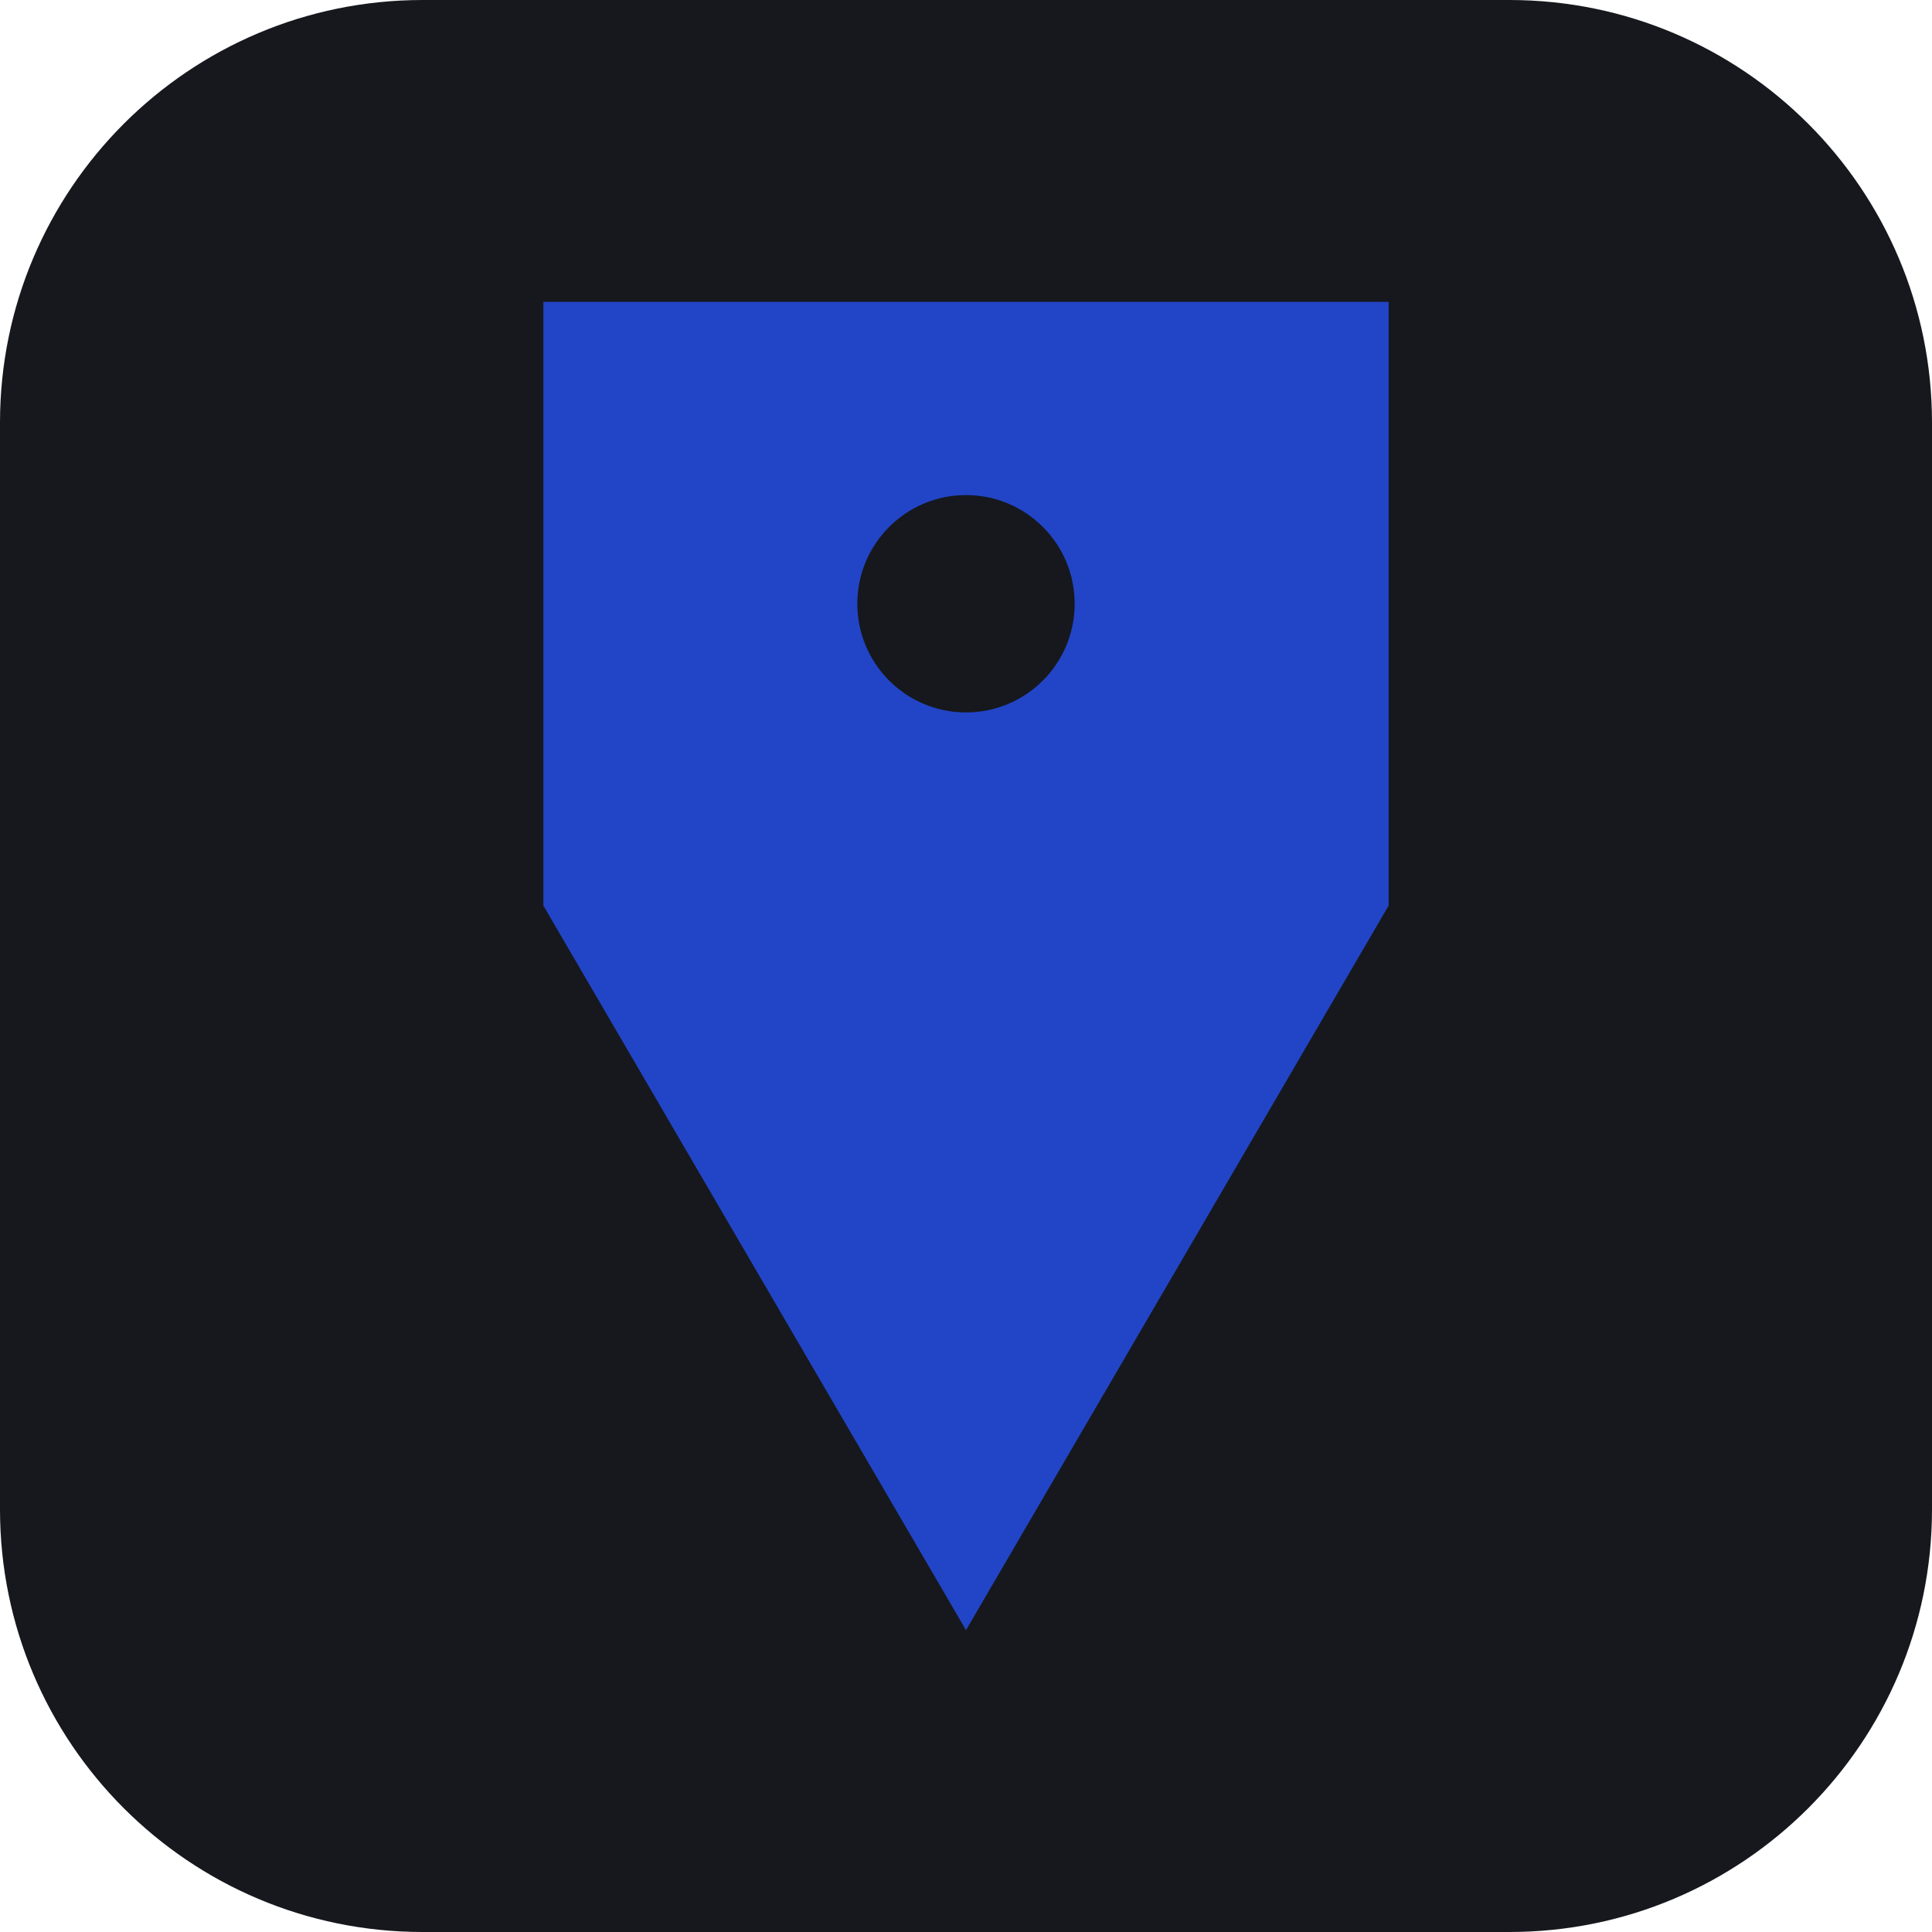
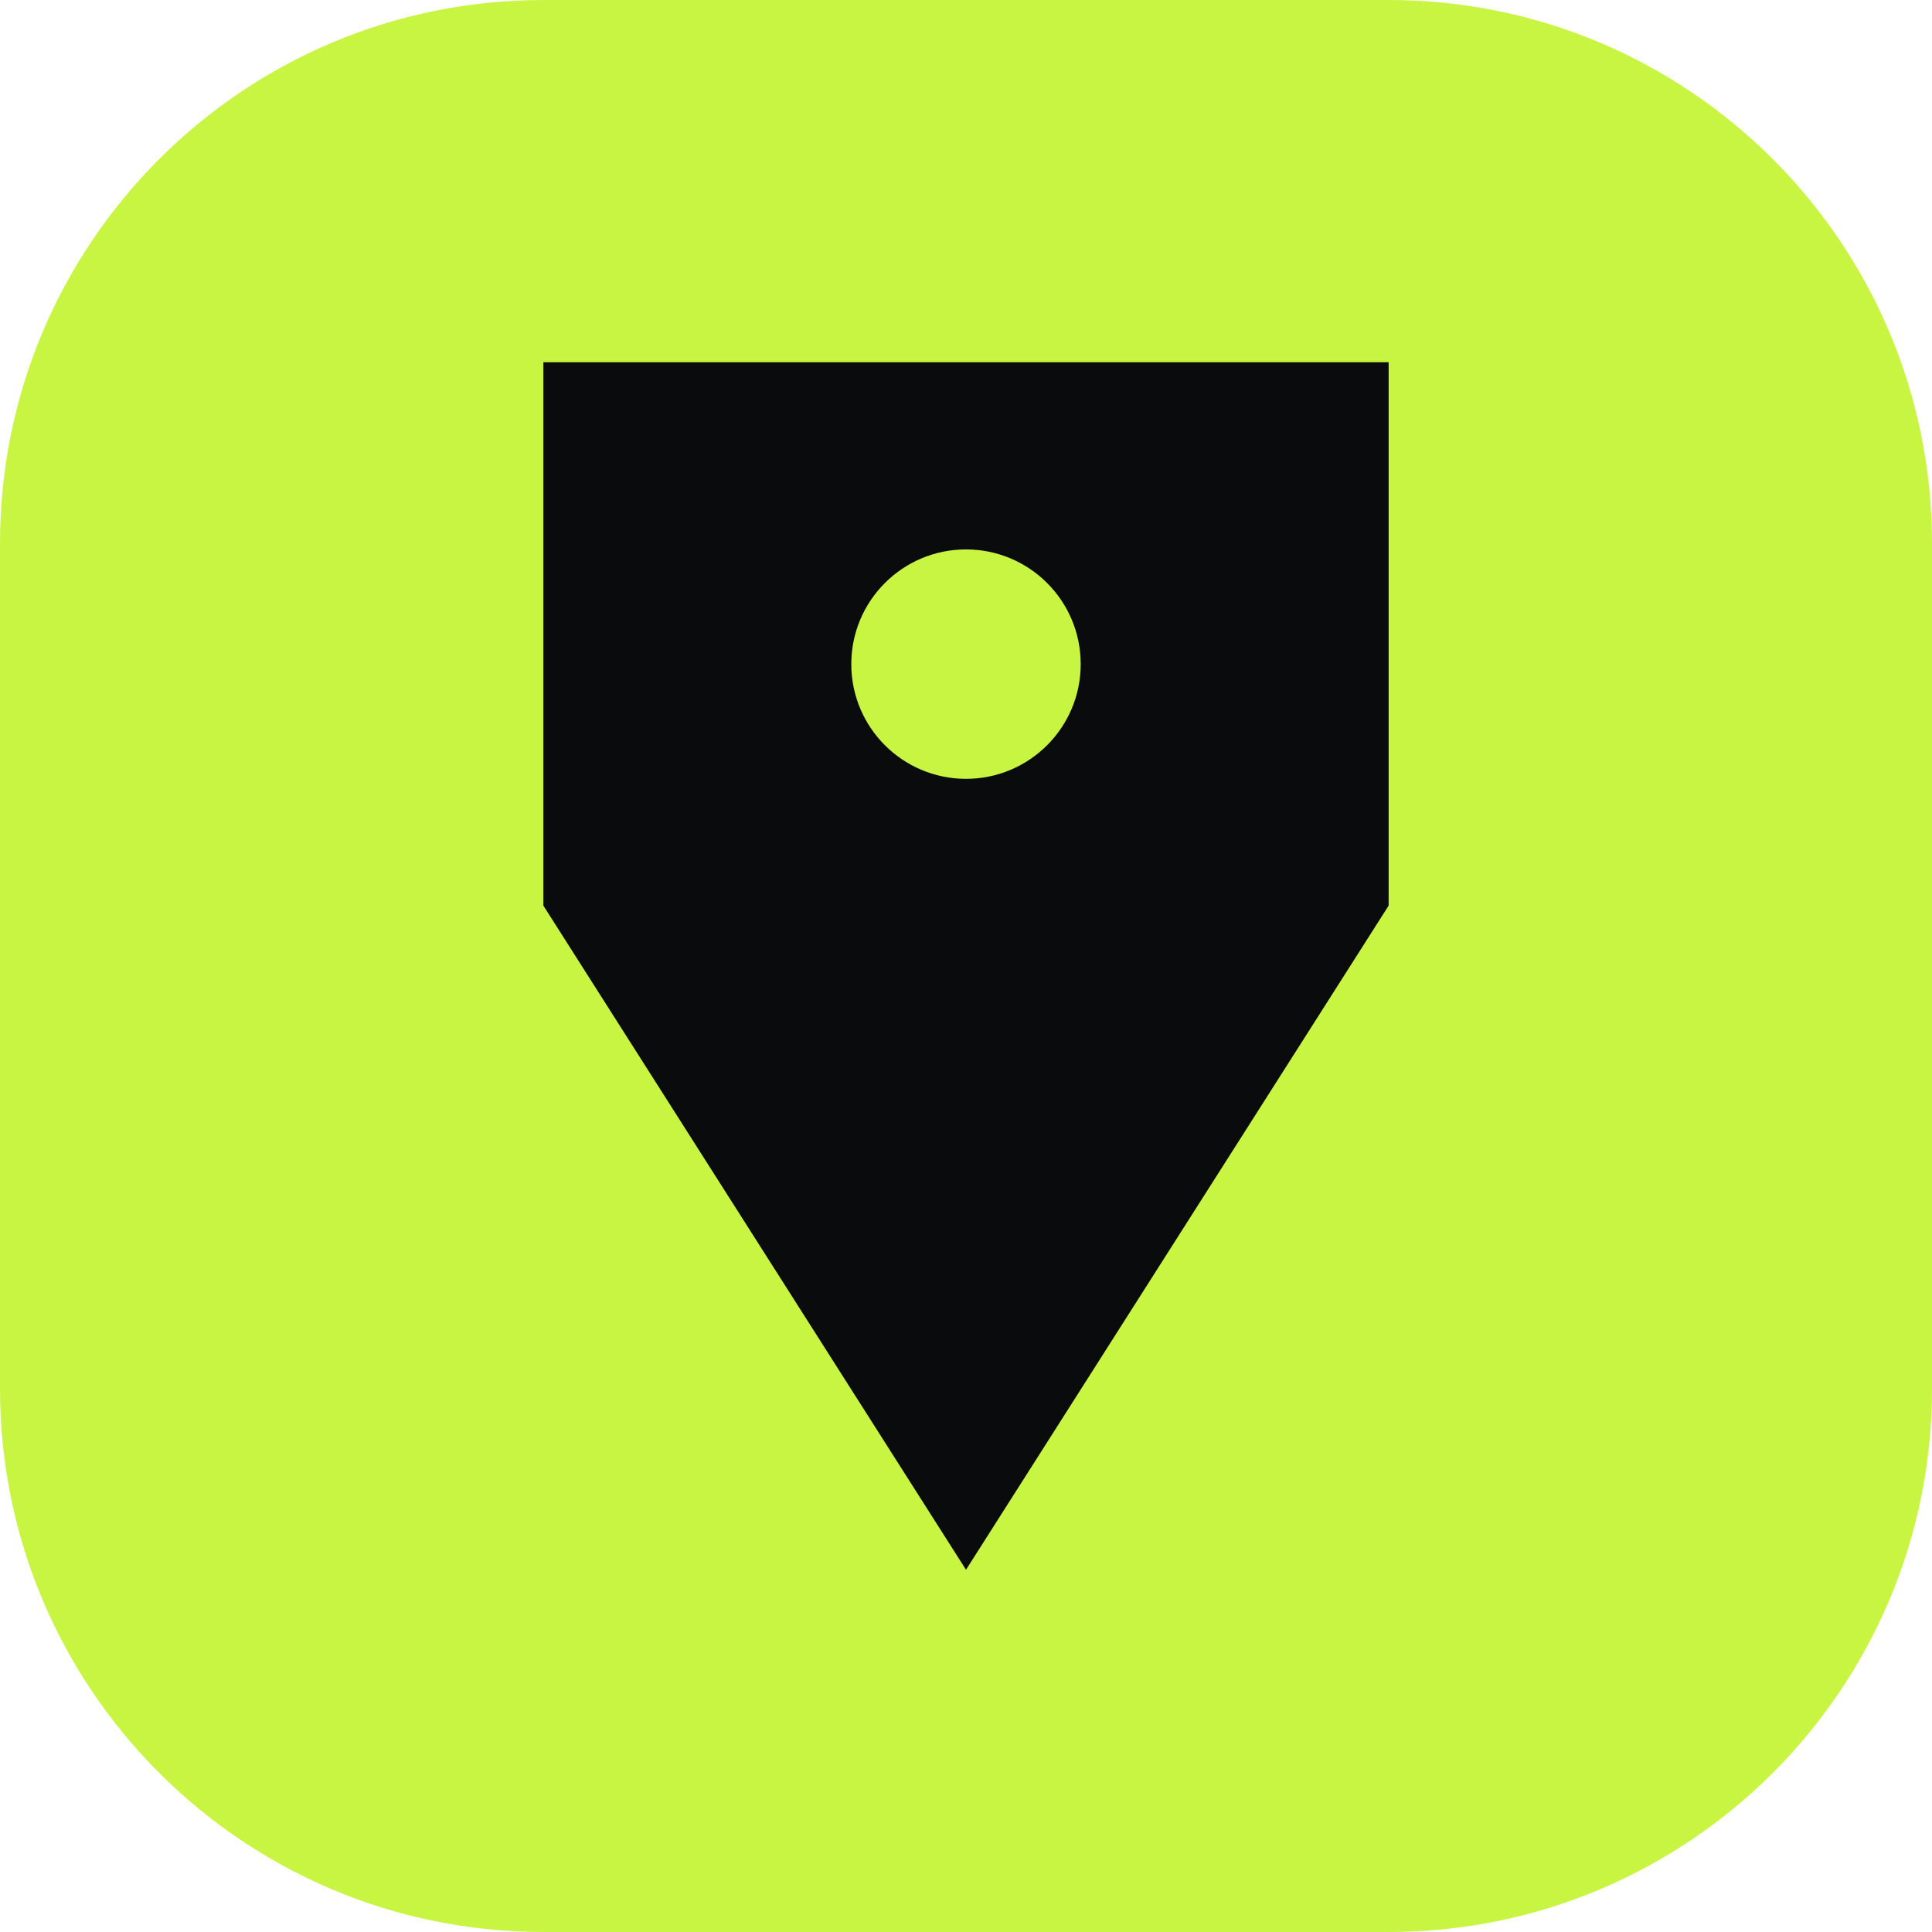
<svg xmlns="http://www.w3.org/2000/svg" width="32" height="32" viewBox="0 0 32 32">
-   <rect width="32" height="32" rx="7" fill="#16181D" />
-   <path d="M9 5H23V15L16 27L9 15Z" fill="#2245C7" />
-   <circle cx="16" cy="10" r="1.8" fill="#16181D" />
+   <rect width="32" height="32" rx="9" fill="#C8F542" />
+   <path d="M9 6H23V15L16 26L9 15Z" fill="#0A0B0D" />
+   <circle cx="16" cy="11" r="1.9" fill="#C8F542" />
</svg>
